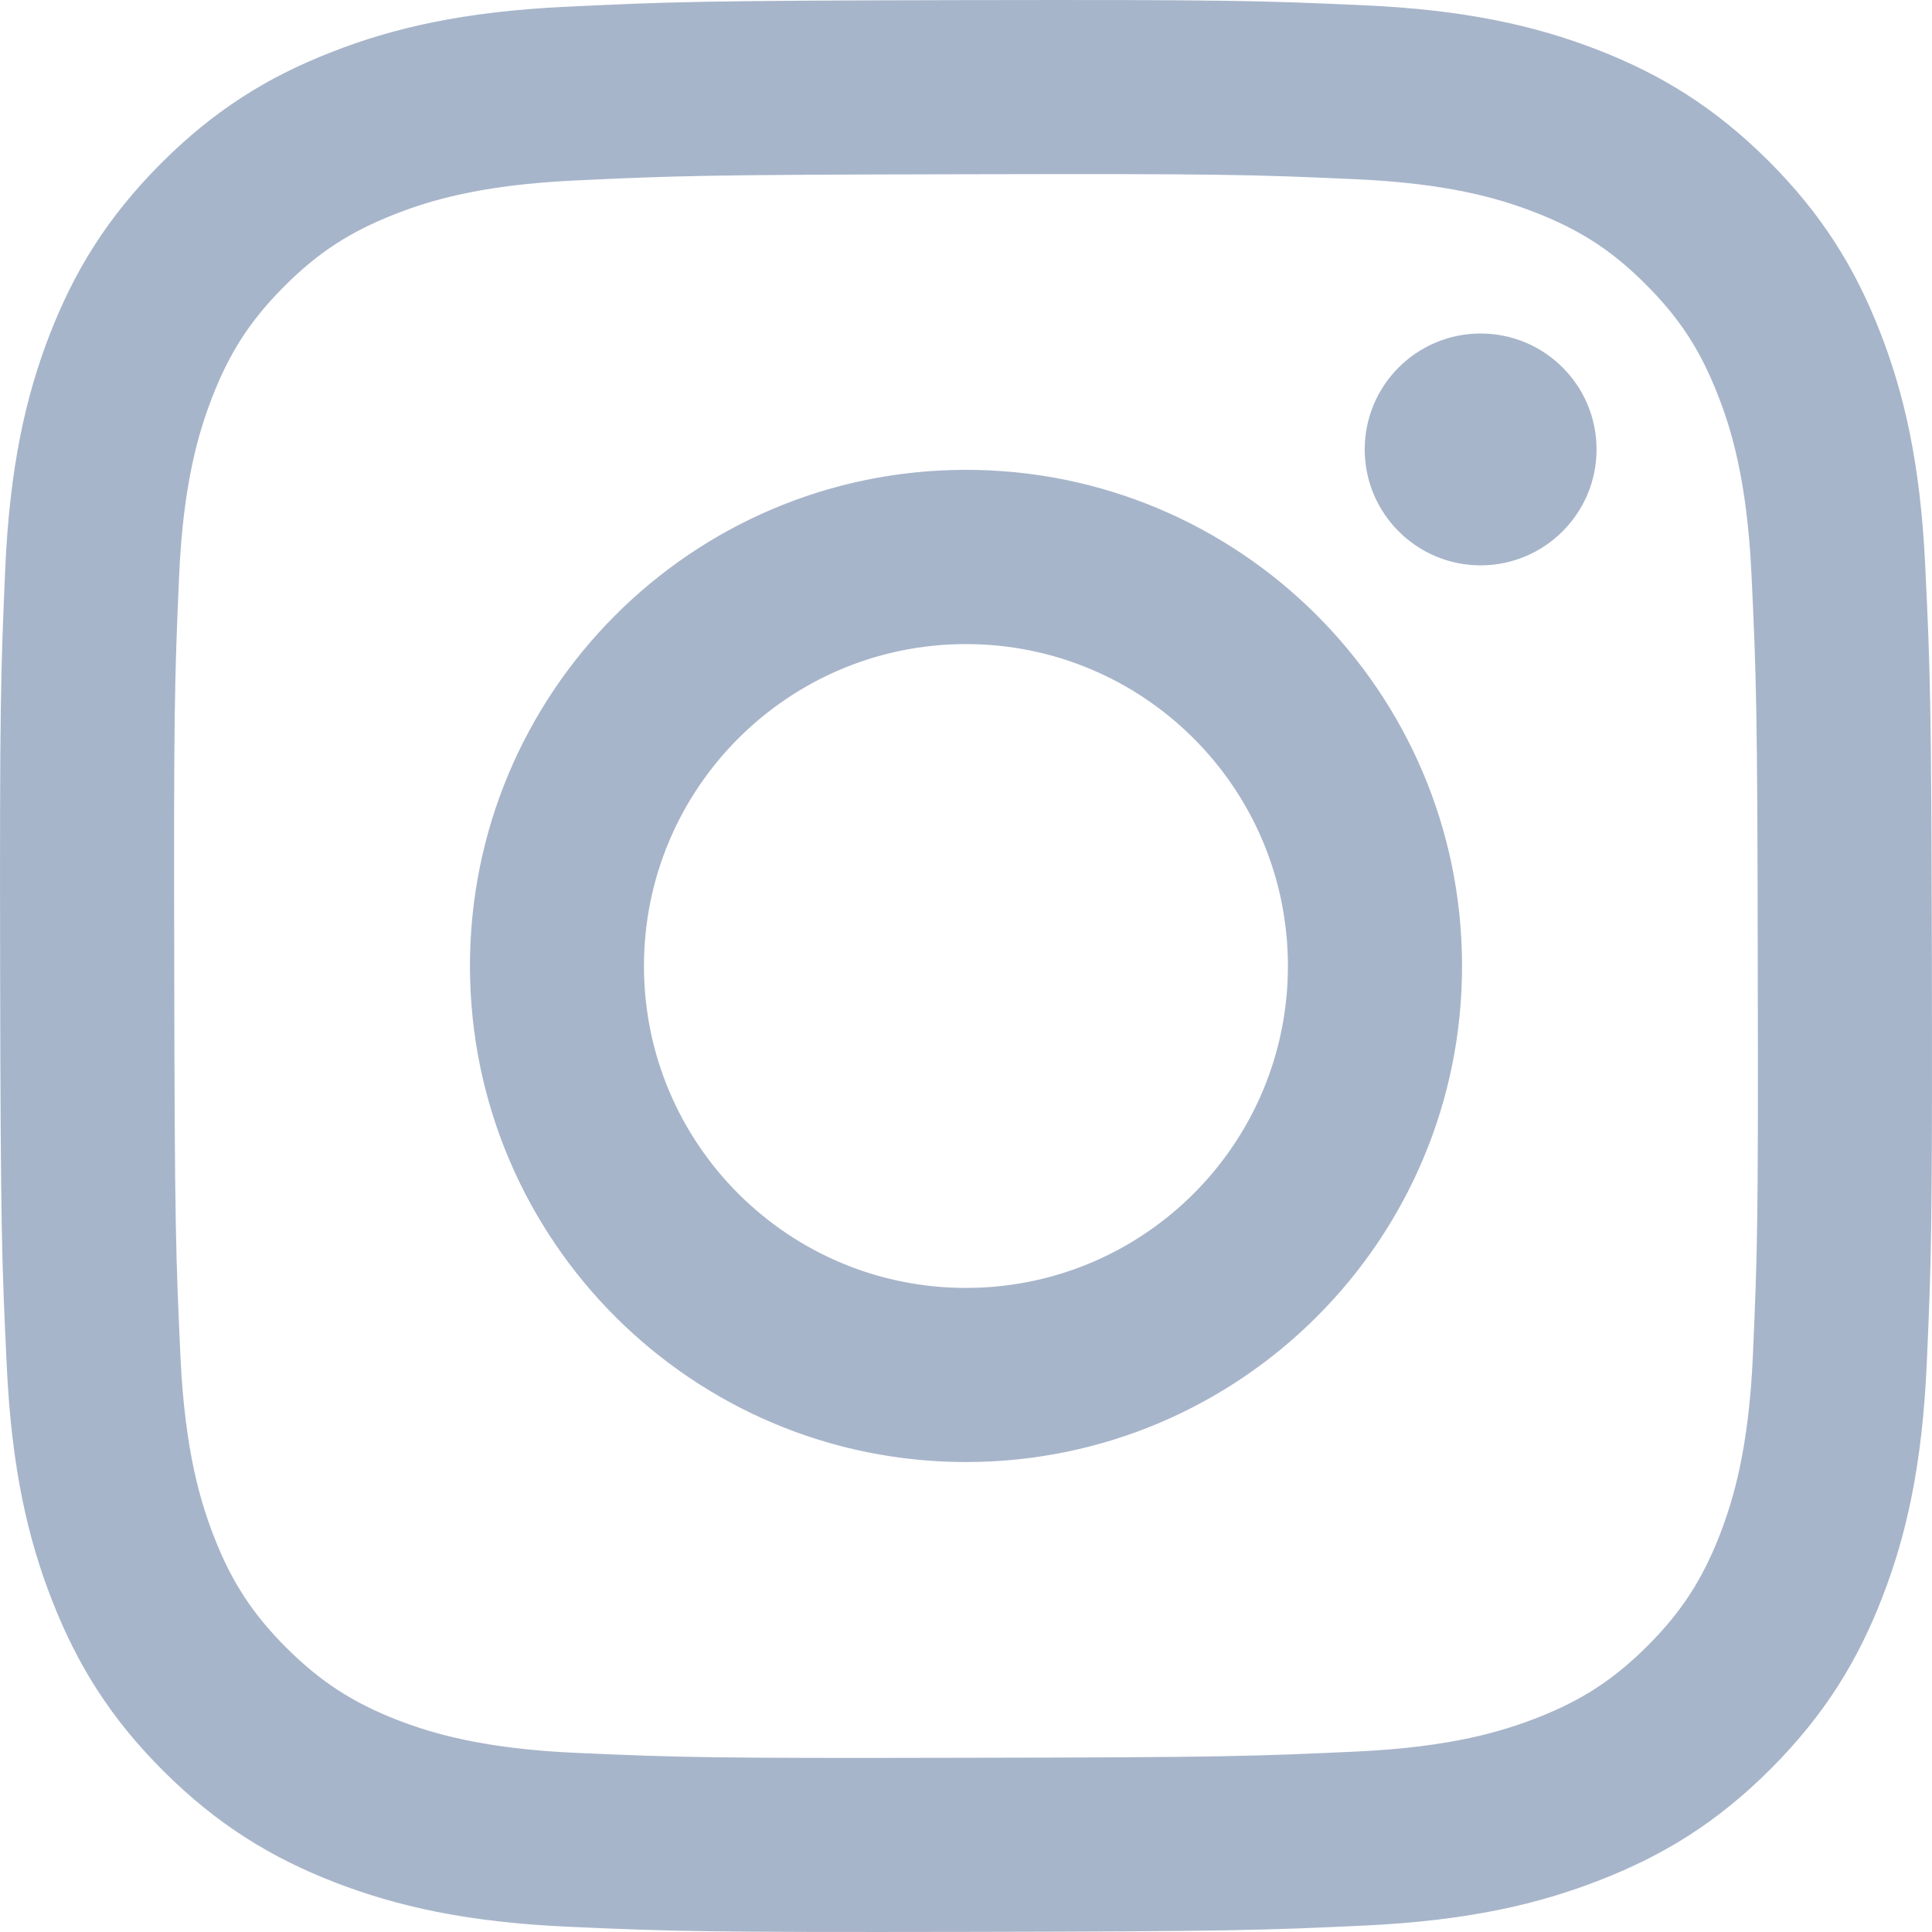
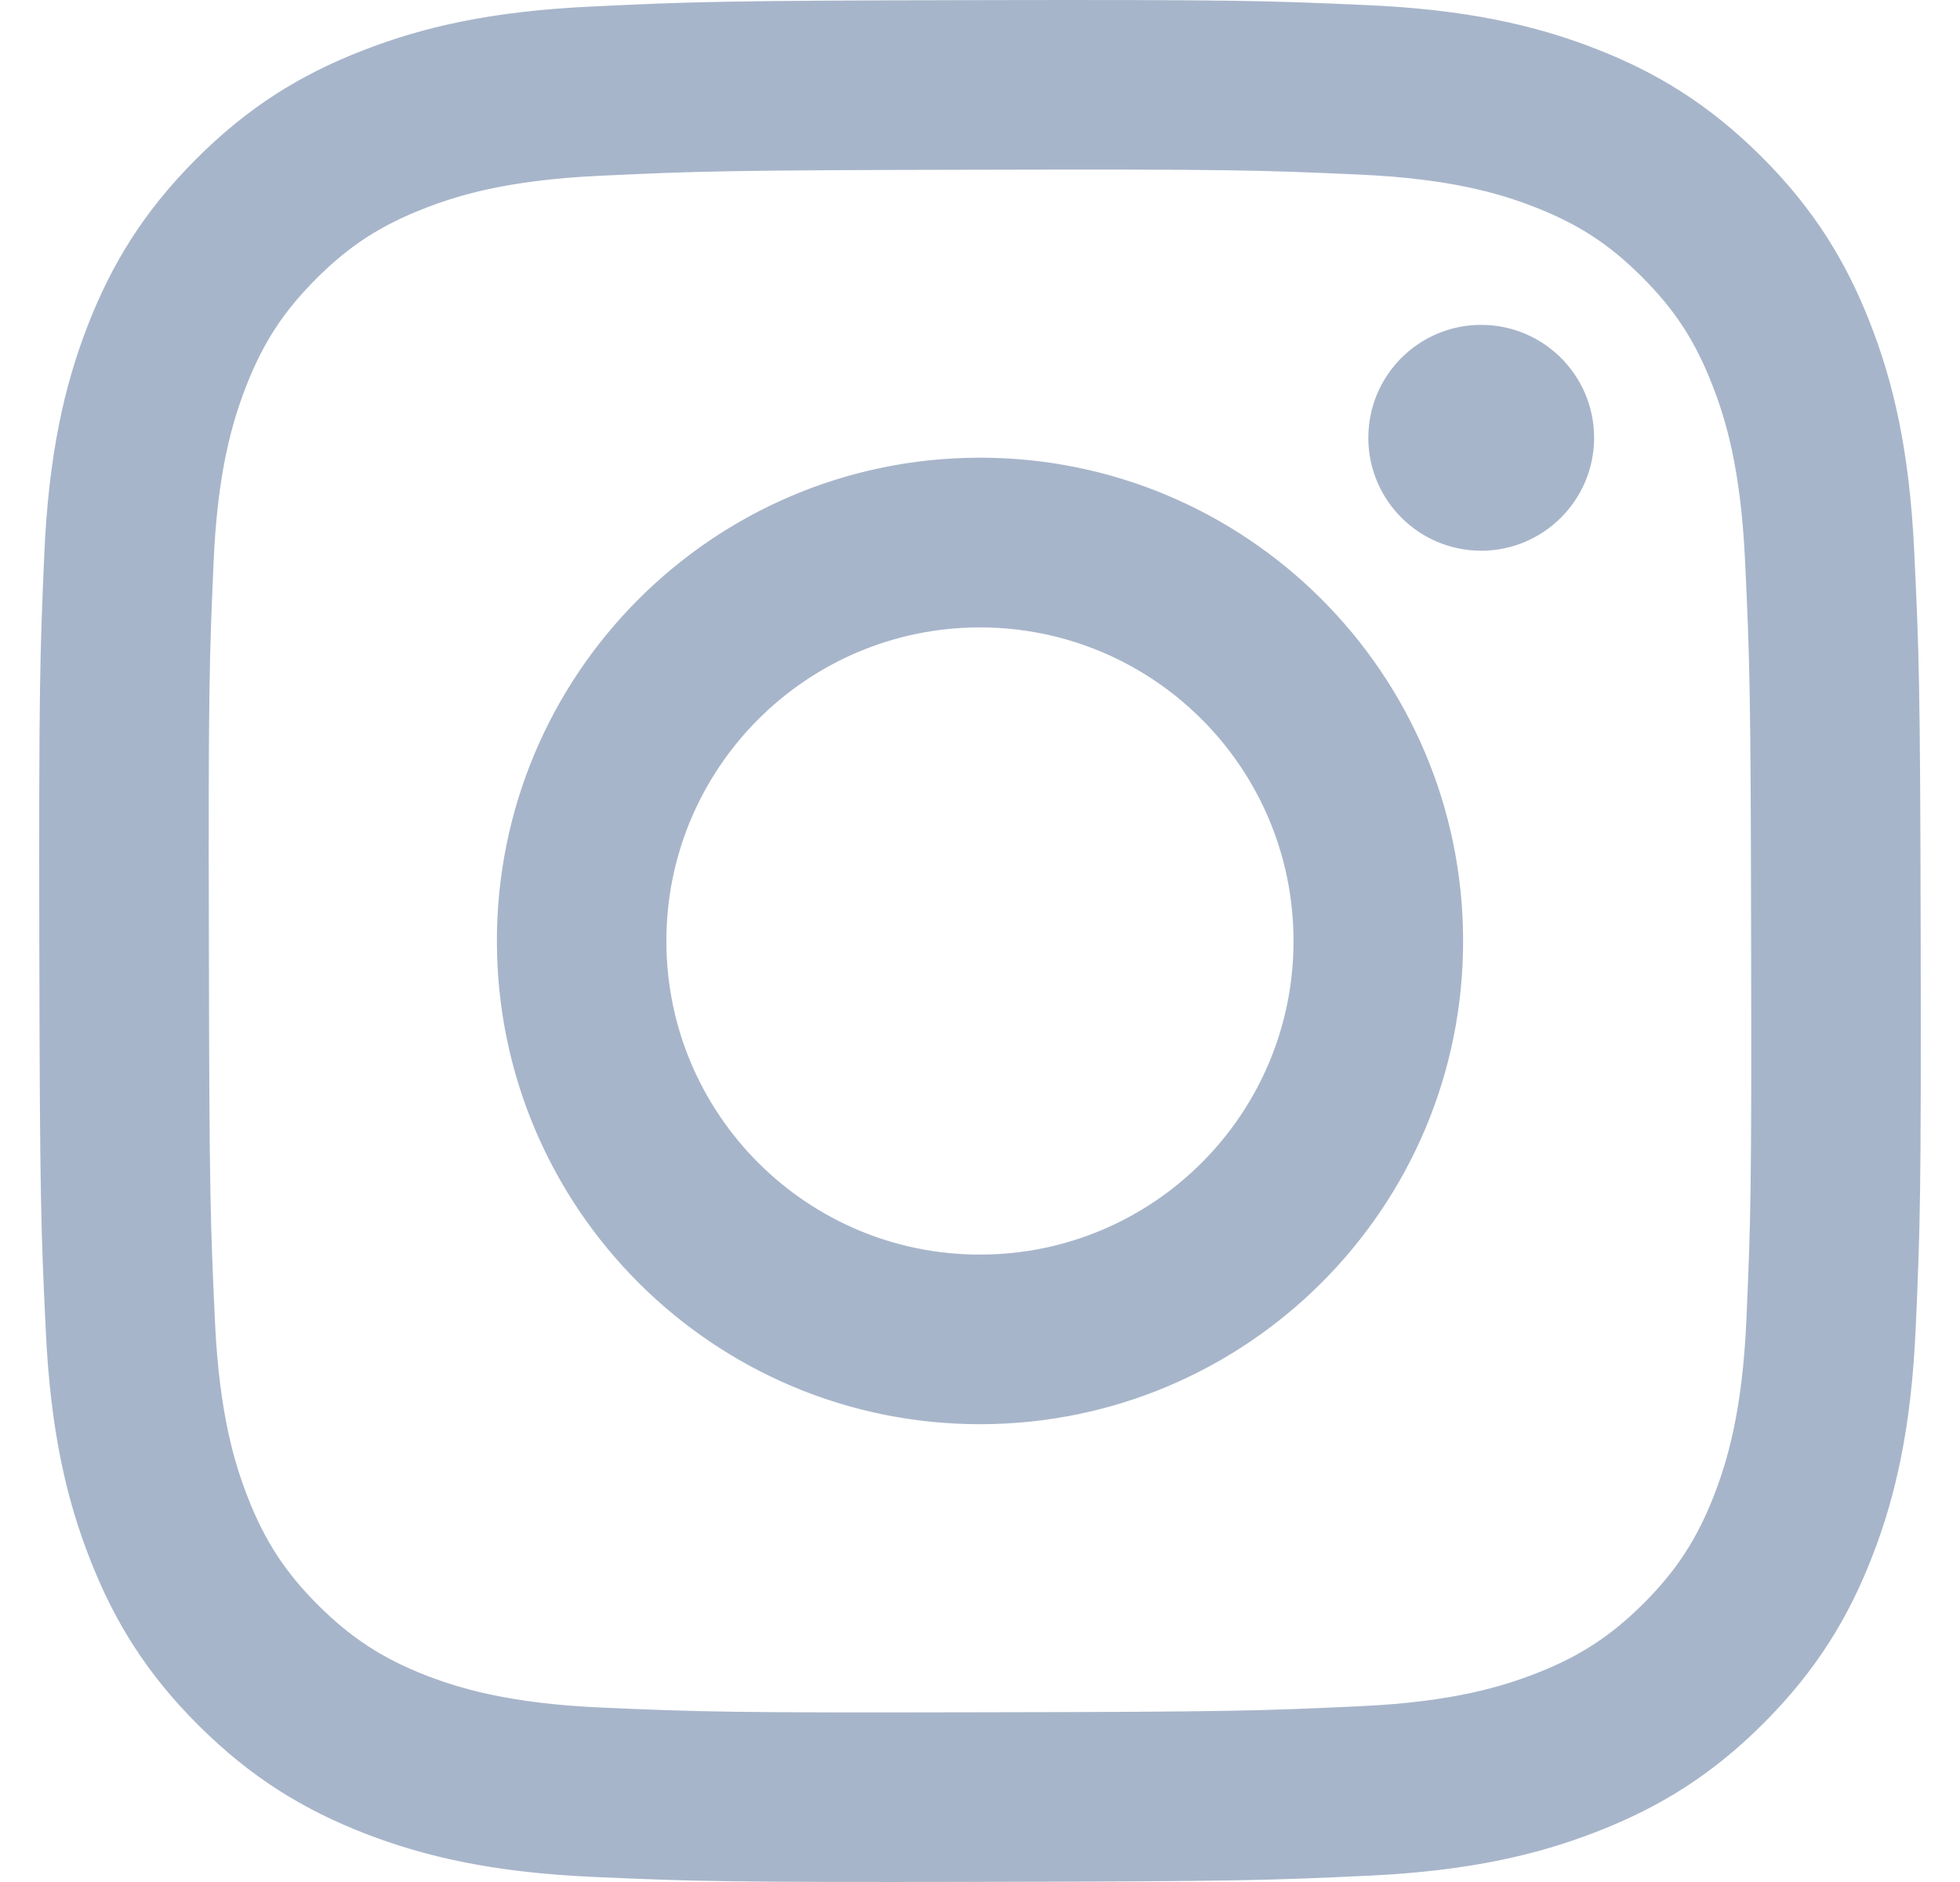
- <svg xmlns="http://www.w3.org/2000/svg" width="16" height="16" viewBox="0 0 16 16" fill="none">
+ <svg xmlns="http://www.w3.org/2000/svg" width="25" height="24" viewBox="0 0 16 16" fill="none">
  <path d="M7.984 0.007C10.157 0.003 10.429 0.011 11.282 0.049C12.133 0.086 12.714 0.219 13.223 0.416C13.749 0.619 14.195 0.892 14.64 1.335C15.084 1.778 15.358 2.223 15.563 2.748C15.762 3.256 15.898 3.836 15.938 4.688C15.979 5.54 15.989 5.812 15.993 7.984C15.997 10.156 15.989 10.43 15.951 11.283C15.914 12.133 15.781 12.715 15.584 13.223C15.381 13.749 15.108 14.195 14.665 14.64C14.222 15.085 13.777 15.358 13.252 15.563C12.744 15.762 12.164 15.899 11.313 15.94C10.46 15.98 10.188 15.989 8.015 15.993C5.843 15.997 5.571 15.989 4.718 15.951C3.867 15.914 3.285 15.78 2.777 15.584C2.251 15.38 1.805 15.108 1.36 14.665C0.915 14.222 0.642 13.777 0.437 13.252C0.238 12.744 0.102 12.164 0.062 11.313C0.021 10.46 0.011 10.187 0.007 8.016C0.003 5.843 0.012 5.571 0.049 4.718C0.086 3.867 0.219 3.285 0.416 2.776C0.619 2.251 0.892 1.805 1.335 1.36C1.778 0.916 2.223 0.641 2.748 0.437C3.255 0.238 3.837 0.102 4.688 0.062C5.54 0.021 5.813 0.011 7.984 0.007ZM7.987 1.437C5.852 1.441 5.599 1.449 4.755 1.489C3.975 1.526 3.551 1.657 3.269 1.768C2.895 1.914 2.628 2.088 2.348 2.369C2.068 2.65 1.895 2.917 1.75 3.292C1.641 3.575 1.51 3.999 1.477 4.779C1.44 5.623 1.432 5.877 1.437 8.013C1.44 10.149 1.45 10.402 1.489 11.245C1.526 12.026 1.658 12.45 1.768 12.732C1.914 13.106 2.089 13.372 2.369 13.652C2.65 13.931 2.918 14.106 3.292 14.251C3.575 14.36 4 14.489 4.78 14.523C5.624 14.56 5.877 14.568 8.013 14.563C10.149 14.56 10.402 14.55 11.245 14.511C12.025 14.474 12.449 14.342 12.731 14.232C13.106 14.086 13.372 13.911 13.652 13.631C13.932 13.35 14.105 13.082 14.25 12.708C14.359 12.425 14.489 12 14.523 11.22C14.56 10.376 14.568 10.123 14.563 7.987C14.56 5.852 14.551 5.599 14.511 4.755C14.474 3.975 14.343 3.55 14.232 3.269C14.086 2.894 13.912 2.628 13.631 2.348C13.35 2.067 13.082 1.895 12.707 1.75C12.425 1.641 12 1.512 11.221 1.478C10.377 1.44 10.123 1.432 7.987 1.437ZM7.992 3.897C10.258 3.893 12.098 5.727 12.102 7.992C12.107 10.258 10.273 12.097 8.008 12.102C5.743 12.106 3.903 10.273 3.898 8.008C3.894 5.743 5.727 3.902 7.992 3.897ZM7.995 5.328C6.52 5.331 5.325 6.529 5.327 8.005C5.33 9.481 6.529 10.675 8.005 10.672C9.481 10.669 10.675 9.471 10.672 7.995C10.669 6.519 9.471 5.326 7.995 5.328ZM12.26 2.768C12.787 2.767 13.215 3.193 13.216 3.72C13.217 4.246 12.79 4.675 12.264 4.676C11.737 4.677 11.309 4.25 11.308 3.724C11.307 3.197 11.733 2.769 12.26 2.768Z" fill="#A7B5CA" stroke="#A7B5CA" stroke-width="0.012" />
</svg>
